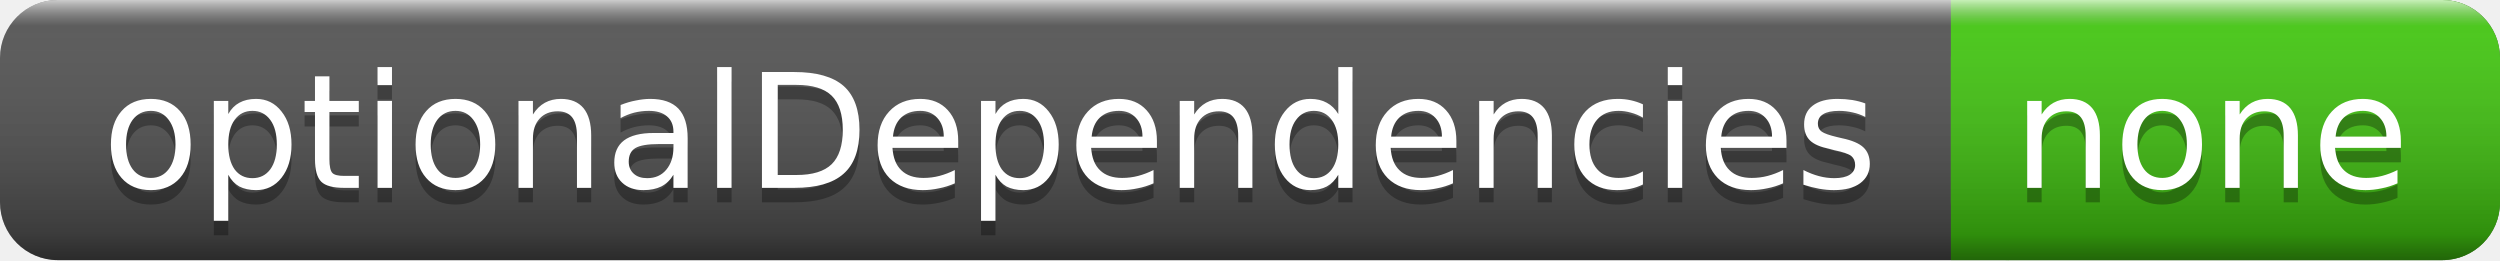
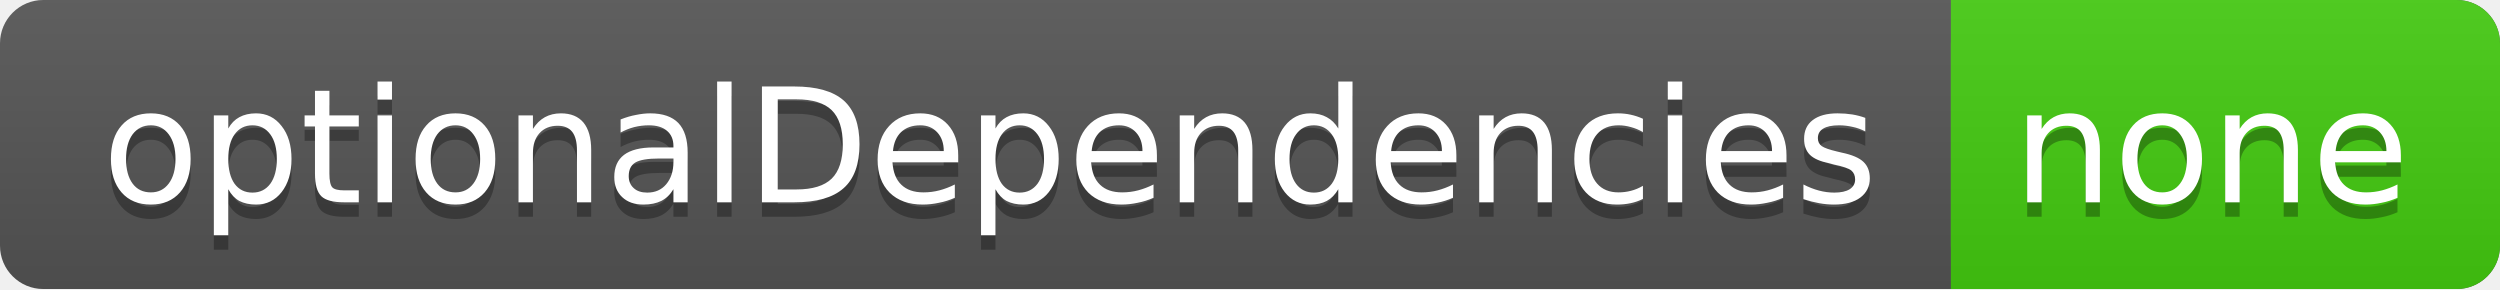
- <svg xmlns="http://www.w3.org/2000/svg" width="173" height="18">
+ <svg xmlns="http://www.w3.org/2000/svg" width="173" height="20">
  <linearGradient id="a" x2="0" y2="100%">
-     <stop offset="0" stop-color="#fff" stop-opacity=".7" />
-     <stop offset=".1" stop-color="#aaa" stop-opacity=".1" />
-     <stop offset=".9" stop-opacity=".3" />
-     <stop offset="1" stop-opacity=".5" />
+     <stop offset="0" stop-color="#bbb" stop-opacity=".1" />
+     <stop offset="1" stop-opacity=".1" />
  </linearGradient>
-   <rect rx="4" width="173" height="18" fill="#555" />
-   <rect rx="4" x="135" width="38" height="18" fill="#4c1" />
-   <path fill="#4c1" d="M135 0h4v18h-4z" />
-   <rect rx="4" width="173" height="18" fill="url(#a)" />
+   <rect rx="3" width="173" height="20" fill="#555" />
+   <rect rx="3" x="135" width="38" height="20" fill="#4c1" />
+   <path fill="#4c1" d="M135 0h4v20h-4z" />
+   <rect rx="3" width="173" height="20" fill="url(#a)" />
  <g fill="#fff" text-anchor="middle" font-family="DejaVu Sans,Verdana,Geneva,sans-serif" font-size="11">
-     <text x="68.5" y="14" fill="#010101" fill-opacity=".3">optionalDependencies</text>
-     <text x="68.5" y="13">optionalDependencies</text>
-     <text x="153" y="14" fill="#010101" fill-opacity=".3">none</text>
-     <text x="153" y="13">none</text>
+     <text x="68.5" y="15" fill="#010101" fill-opacity=".3">optionalDependencies</text>
+     <text x="68.5" y="14">optionalDependencies</text>
+     <text x="153" y="15" fill="#010101" fill-opacity=".3">none</text>
+     <text x="153" y="14">none</text>
  </g>
</svg>
